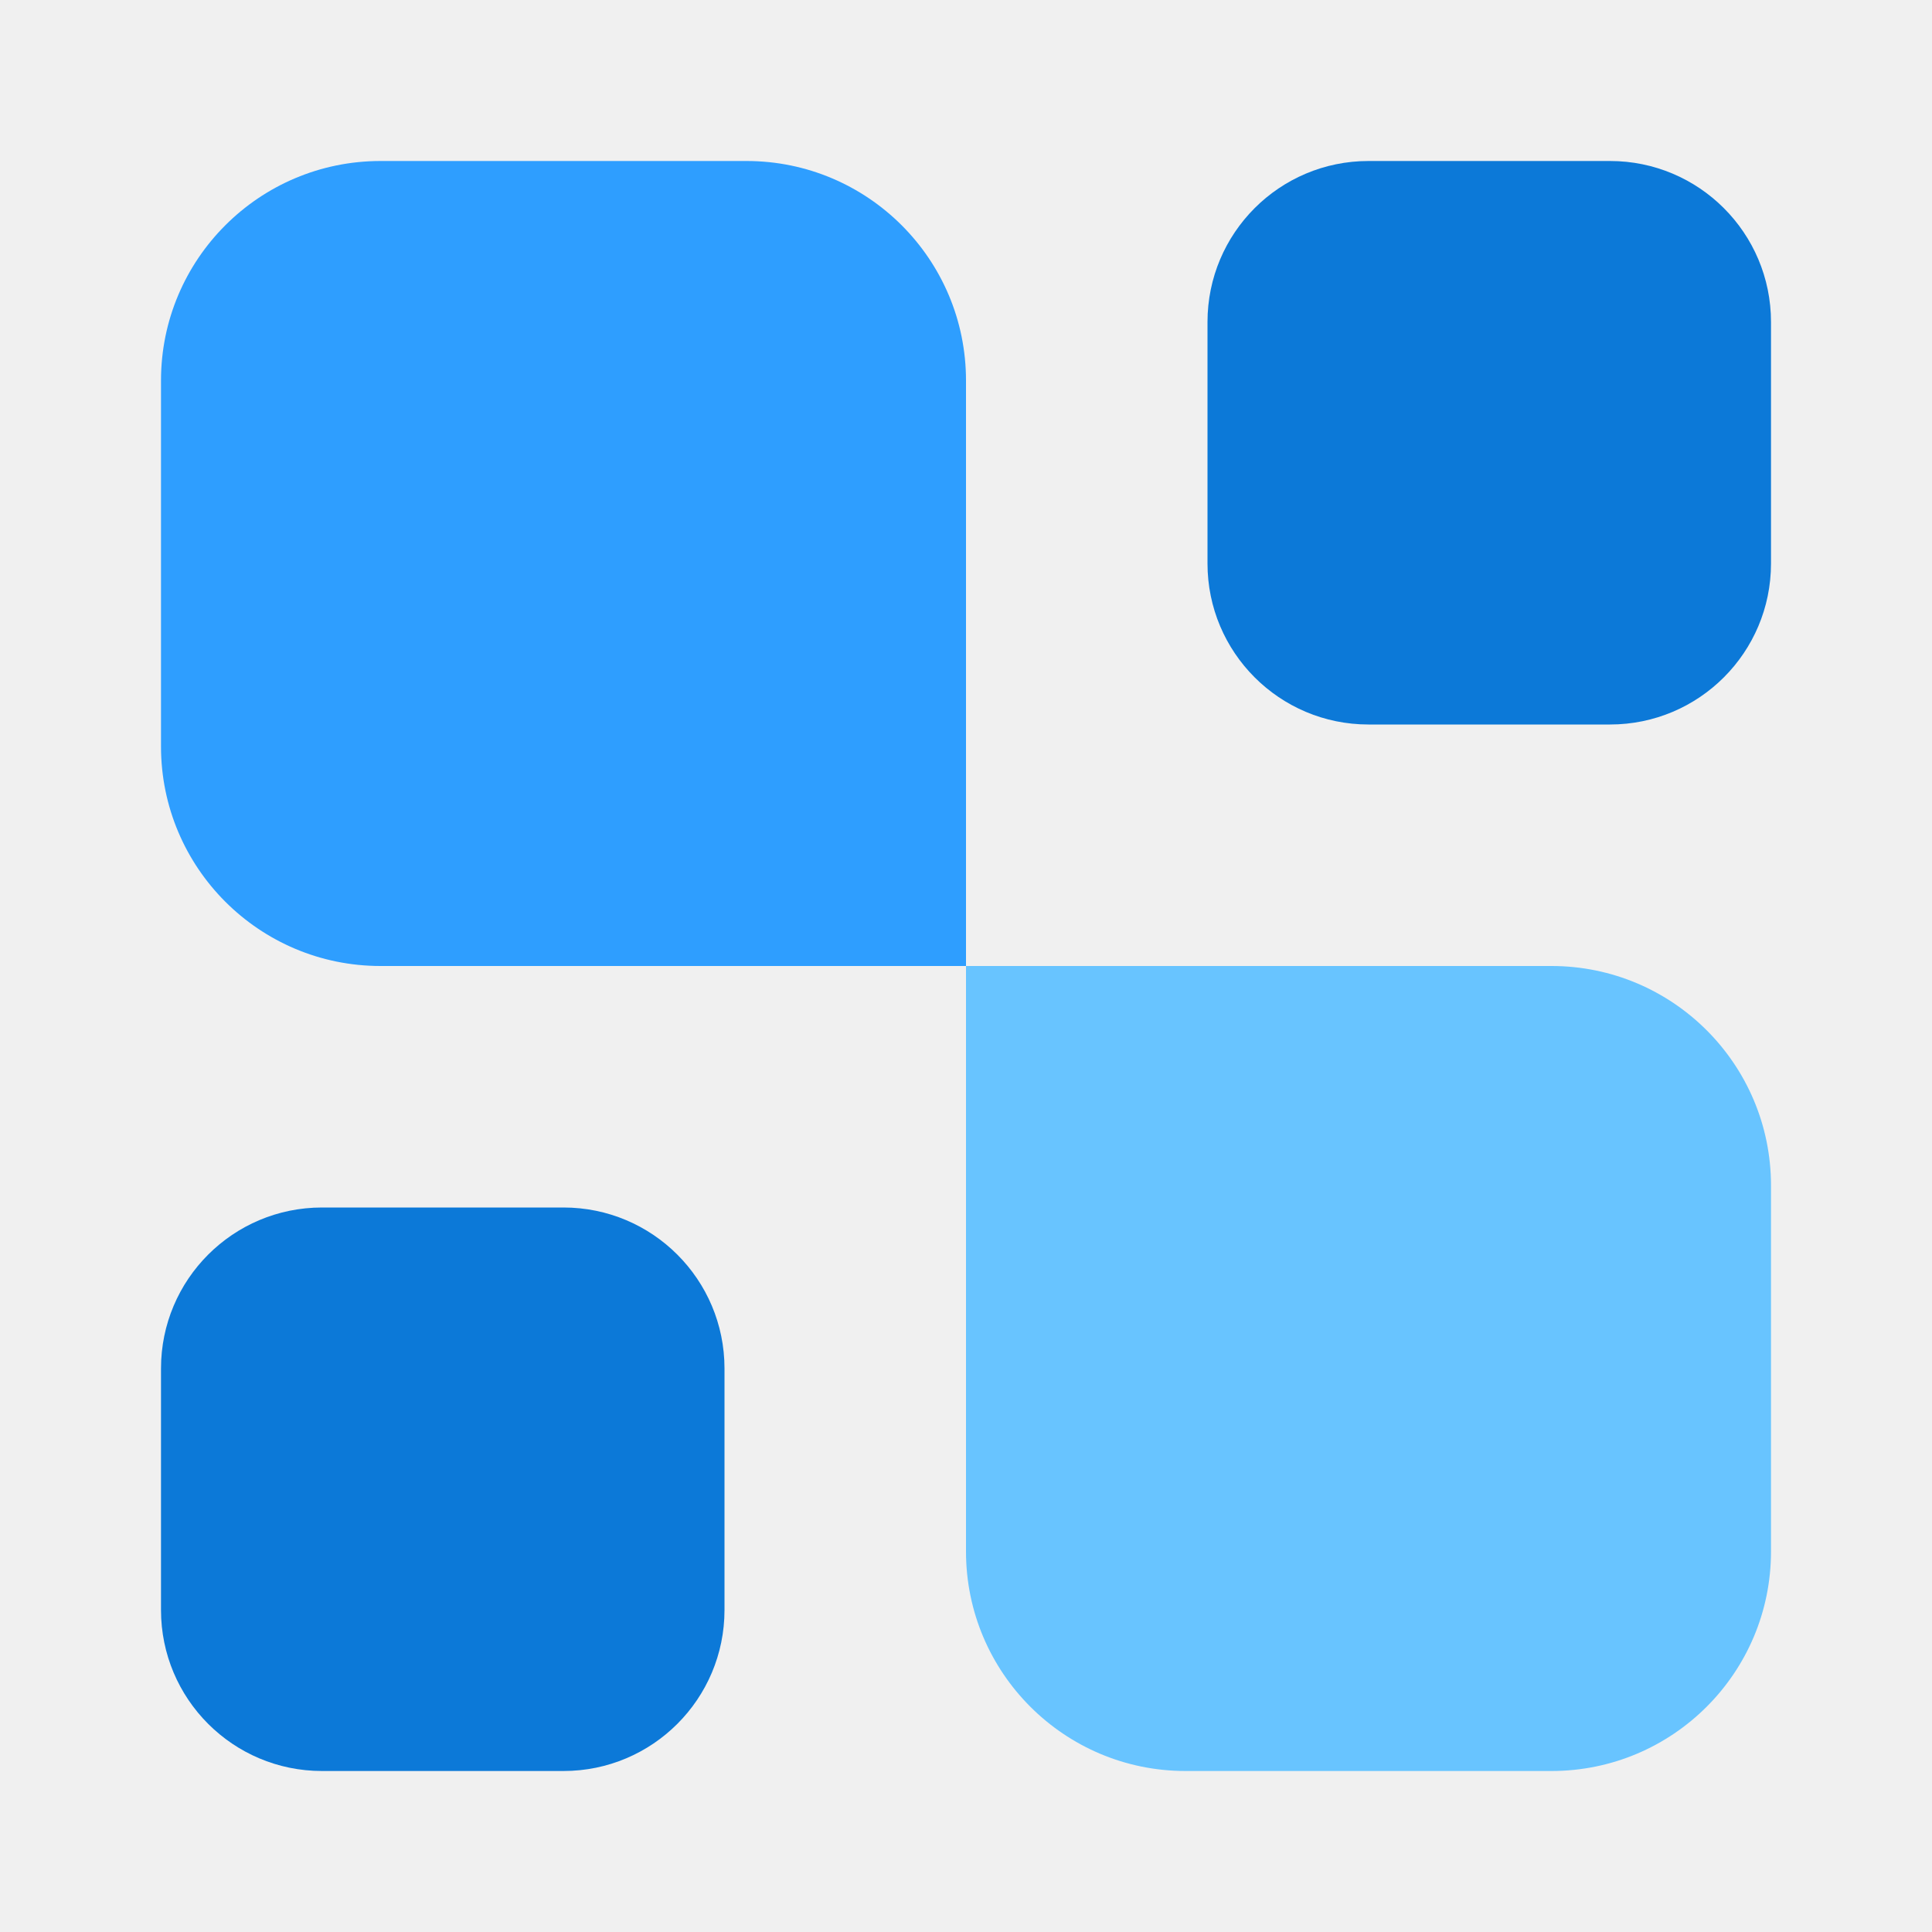
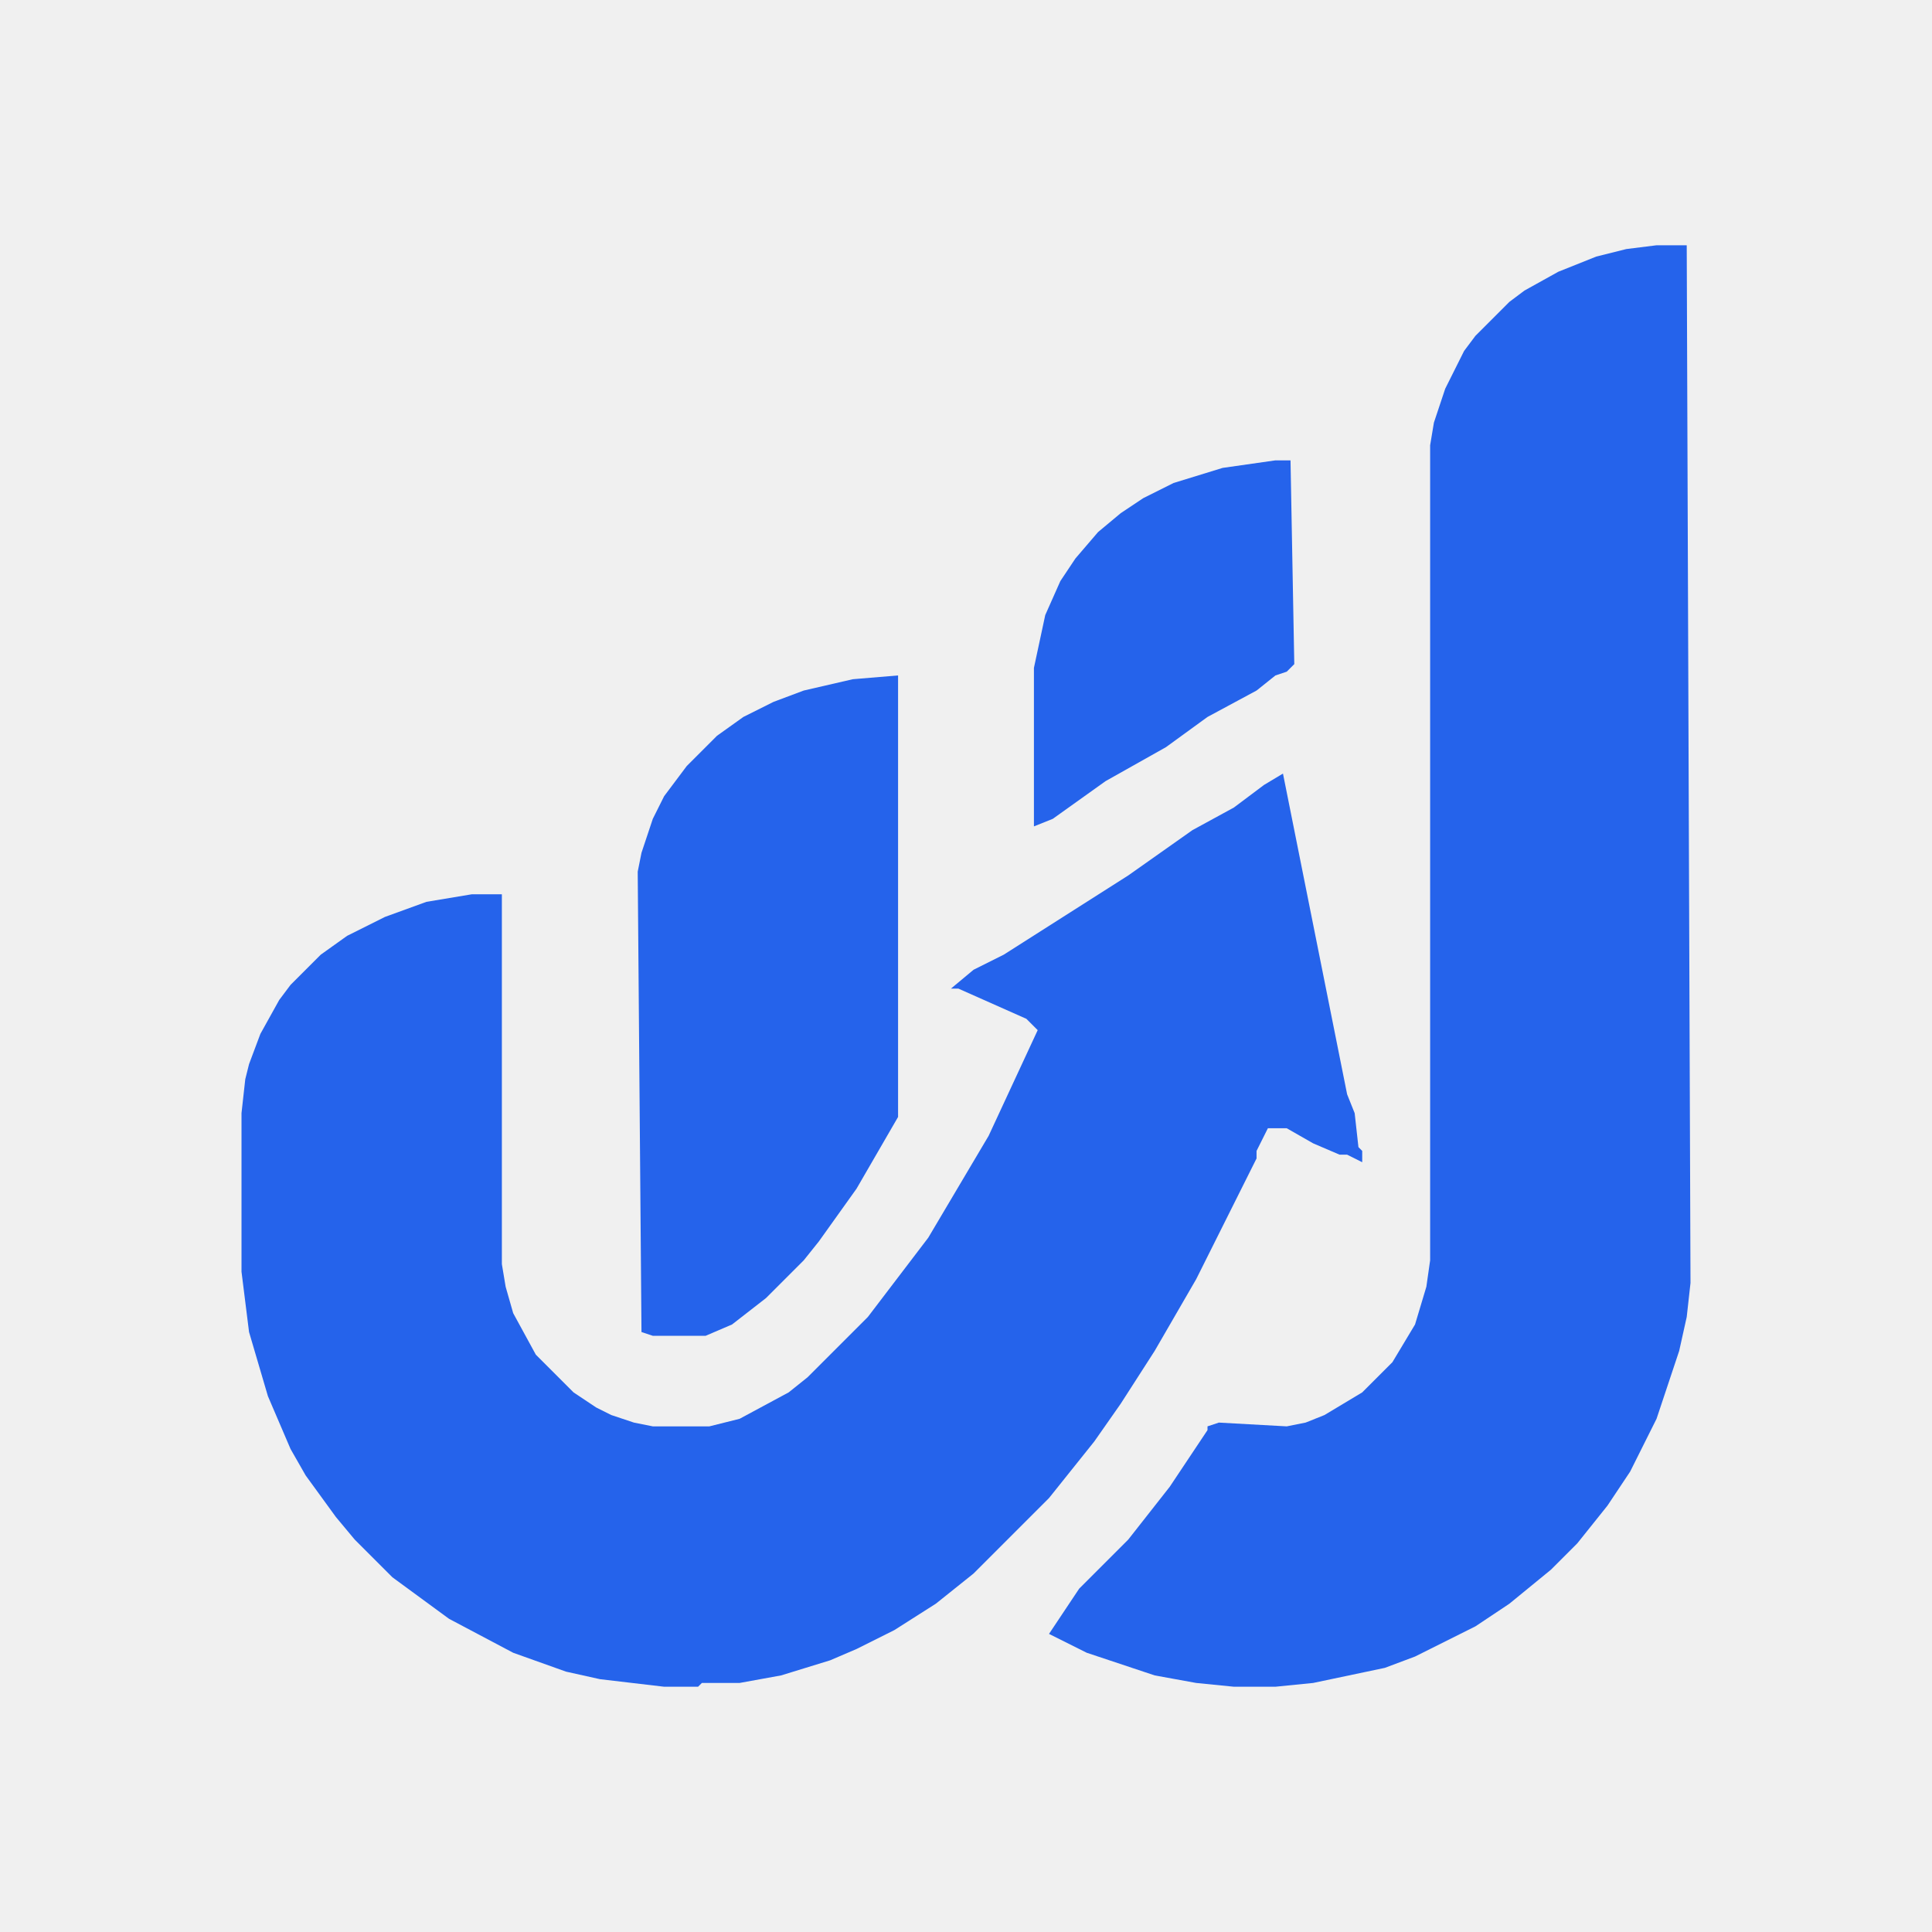
- <svg xmlns="http://www.w3.org/2000/svg" width="24" height="24" viewBox="0 0 24 24" fill="none">
-   <path d="M22 19.273C22 20.779 20.779 22 19.273 22H14.727C13.221 22 12 20.779 12 19.273V12H19.273C20.779 12 22 13.221 22 14.727V19.273Z" fill="#68C4FF" />
-   <path d="M20 2C21.105 2 22 2.895 22 4V7C22 8.105 21.105 9 20 9H17C15.895 9 15 8.105 15 7V4C15 2.895 15.895 2 17 2H20Z" fill="#0C79D8" />
-   <path d="M7 15C8.105 15 9 15.895 9 17V20C9 21.105 8.105 22 7 22H4C2.895 22 2 21.105 2 20V17C2 15.895 2.895 15 4 15H7Z" fill="#0C79D8" />
-   <path d="M12 12H4.727C3.221 12 2 10.779 2 9.273V4.727C2 3.221 3.221 2 4.727 2H9.273C10.779 2 12 3.221 12 4.727V12Z" fill="#2E9EFF" />
+ <svg xmlns="http://www.w3.org/2000/svg" viewBox="0 0 512 512">
+   <style>
+     path {
+       fill: #2563EB;
+     }
+     @media (prefers-color-scheme: dark) {
+       path {
+         fill: #FFFFFF;
+       }
+     }
+   </style>
+   <path fill-rule="evenodd" clip-rule="evenodd" d="M 340.0 205.0 L 335.0 208.0 L 327.0 214.0 L 316.0 220.0 L 299.0 232.0 L 266.0 253.0 L 258.0 257.0 L 252.0 262.0 L 254.0 262.0 L 272.0 270.0 L 275.0 273.0 L 262.0 301.0 L 246.0 328.0 L 230.0 349.0 L 214.0 365.0 L 209.0 369.0 L 196.0 376.0 L 188.0 378.0 L 173.0 378.0 L 168.0 377.0 L 162.0 375.0 L 158.0 373.0 L 152.0 369.0 L 142.0 359.0 L 136.0 348.0 L 134.0 341.0 L 133.0 335.0 L 133.0 237.0 L 125.0 237.0 L 113.0 239.0 L 102.0 243.0 L 92.0 248.0 L 85.0 253.0 L 77.0 261.0 L 74.0 265.0 L 69.0 274.0 L 66.0 282.0 L 65.0 286.0 L 64.0 295.0 L 64.0 337.0 L 66.0 353.0 L 71.0 370.0 L 77.0 384.0 L 81.0 391.0 L 89.0 402.0 L 94.0 408.0 L 104.0 418.0 L 119.0 429.0 L 136.0 438.0 L 150.0 443.0 L 159.0 445.0 L 176.0 447.0 L 185.0 447.0 L 186.0 446.0 L 196.0 446.0 L 207.0 444.0 L 220.0 440.0 L 227.0 437.0 L 237.0 432.0 L 248.0 425.0 L 258.0 417.0 L 278.0 397.0 L 290.0 382.0 L 297.0 372.0 L 306.0 358.0 L 317.0 339.0 L 333.0 307.0 L 333.0 305.0 L 336.0 299.0 L 341.0 299.0 L 348.0 303.0 L 355.0 306.0 L 357.0 306.0 L 361.0 308.0 L 361.0 305.0 L 360.0 304.0 L 359.0 295.0 L 357.0 290.0 Z M 238.0 179.0 L 226.0 180.0 L 213.0 183.0 L 205.0 186.0 L 197.0 190.0 L 190.0 195.0 L 182.0 203.0 L 176.0 211.0 L 173.0 217.0 L 170.0 226.0 L 169.0 231.0 L 170.0 353.0 L 173.0 354.0 L 187.0 354.0 L 194.0 351.0 L 203.0 344.0 L 213.0 334.0 L 217.0 329.0 L 227.0 315.0 L 238.0 296.0 Z M 342.0 122.0 L 338.0 122.0 L 324.0 124.0 L 311.0 128.0 L 303.0 132.0 L 297.0 136.0 L 291.0 141.0 L 285.0 148.0 L 281.0 154.0 L 277.0 163.0 L 274.0 177.0 L 274.0 219.0 L 279.0 217.0 L 293.0 207.0 L 309.0 198.0 L 320.0 190.0 L 333.0 183.0 L 338.0 179.0 L 341.0 178.0 L 343.0 176.0 Z M 447.0 65.0 L 439.0 65.0 L 431.0 66.0 L 423.0 68.0 L 413.0 72.0 L 404.0 77.0 L 400.0 80.0 L 391.0 89.0 L 388.0 93.0 L 383.0 103.0 L 380.0 112.0 L 379.0 118.0 L 379.0 334.0 L 378.0 341.0 L 375.0 351.0 L 369.0 361.0 L 361.0 369.0 L 351.0 375.0 L 346.0 377.0 L 341.0 378.0 L 323.0 377.0 L 320.0 378.0 L 320.0 379.0 L 310.0 394.0 L 299.0 408.0 L 286.0 421.0 L 278.0 433.0 L 288.0 438.0 L 306.0 444.0 L 317.0 446.0 L 327.0 447.0 L 338.0 447.0 L 348.0 446.0 L 367.0 442.0 L 375.0 439.0 L 391.0 431.0 L 400.0 425.0 L 411.0 416.0 L 418.0 409.0 L 426.0 399.0 L 432.0 390.0 L 439.0 376.0 L 445.0 358.0 L 447.0 349.0 L 448.0 340.0 Z" />
</svg>
